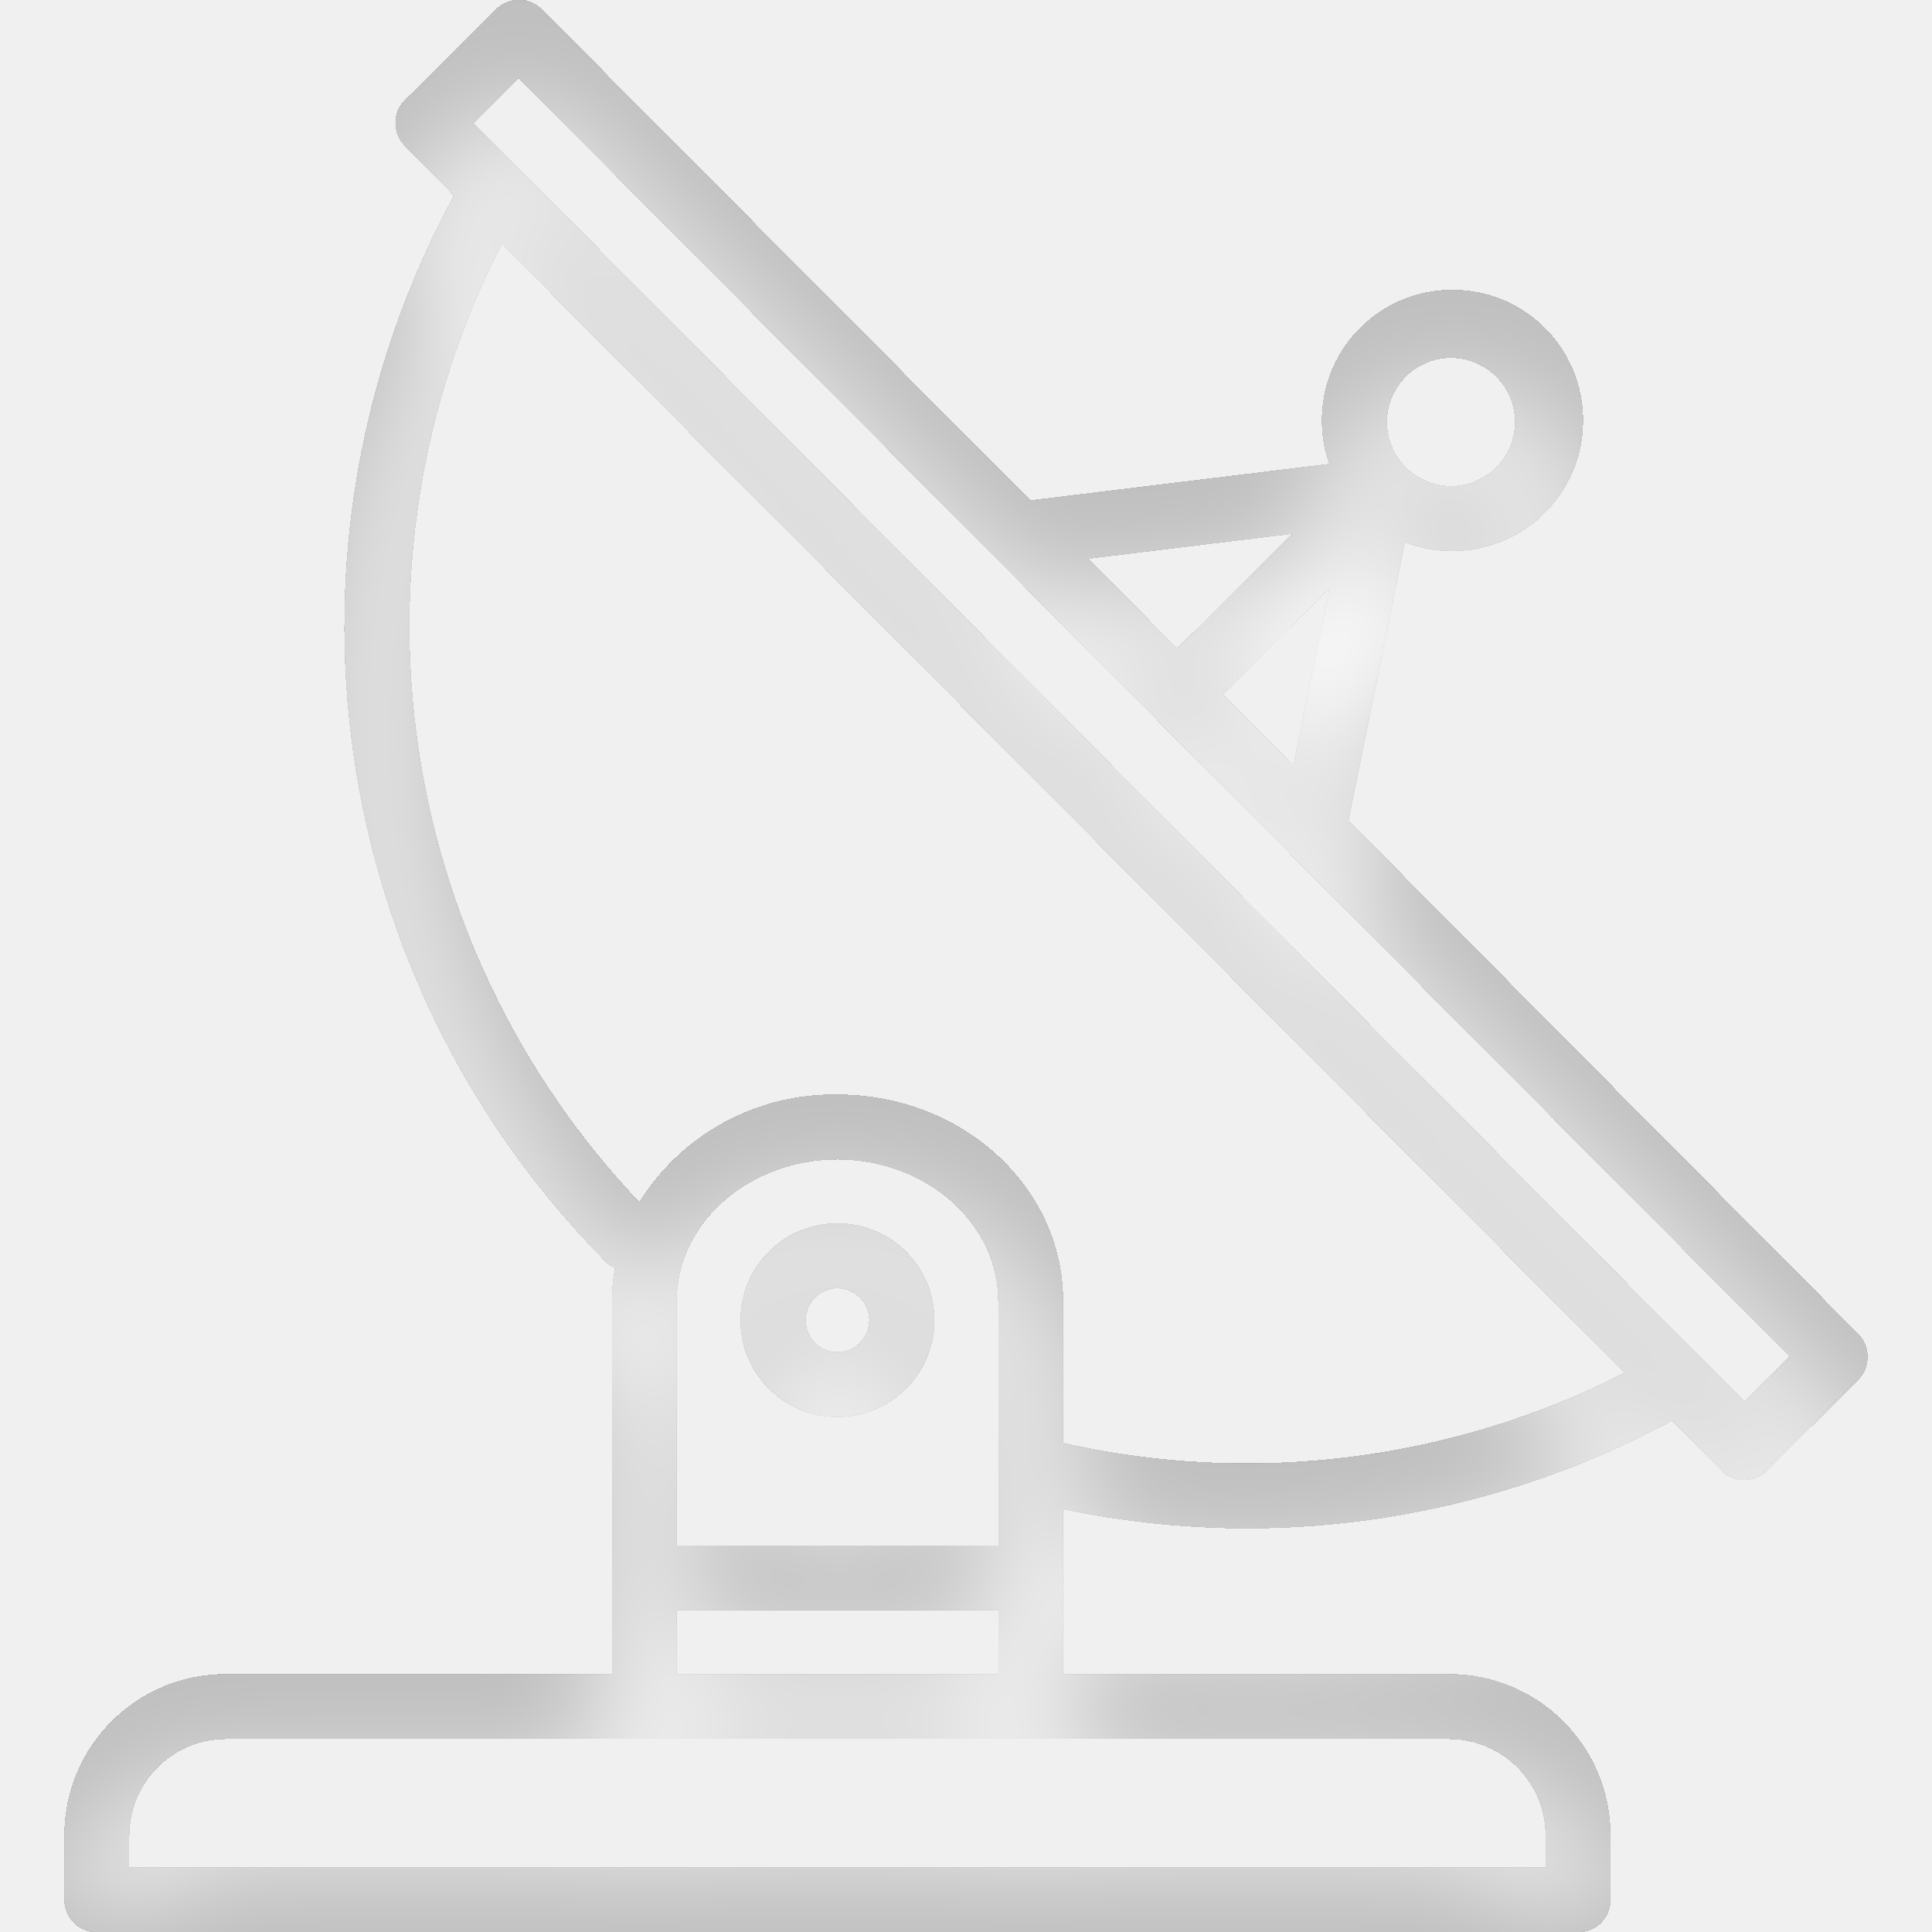
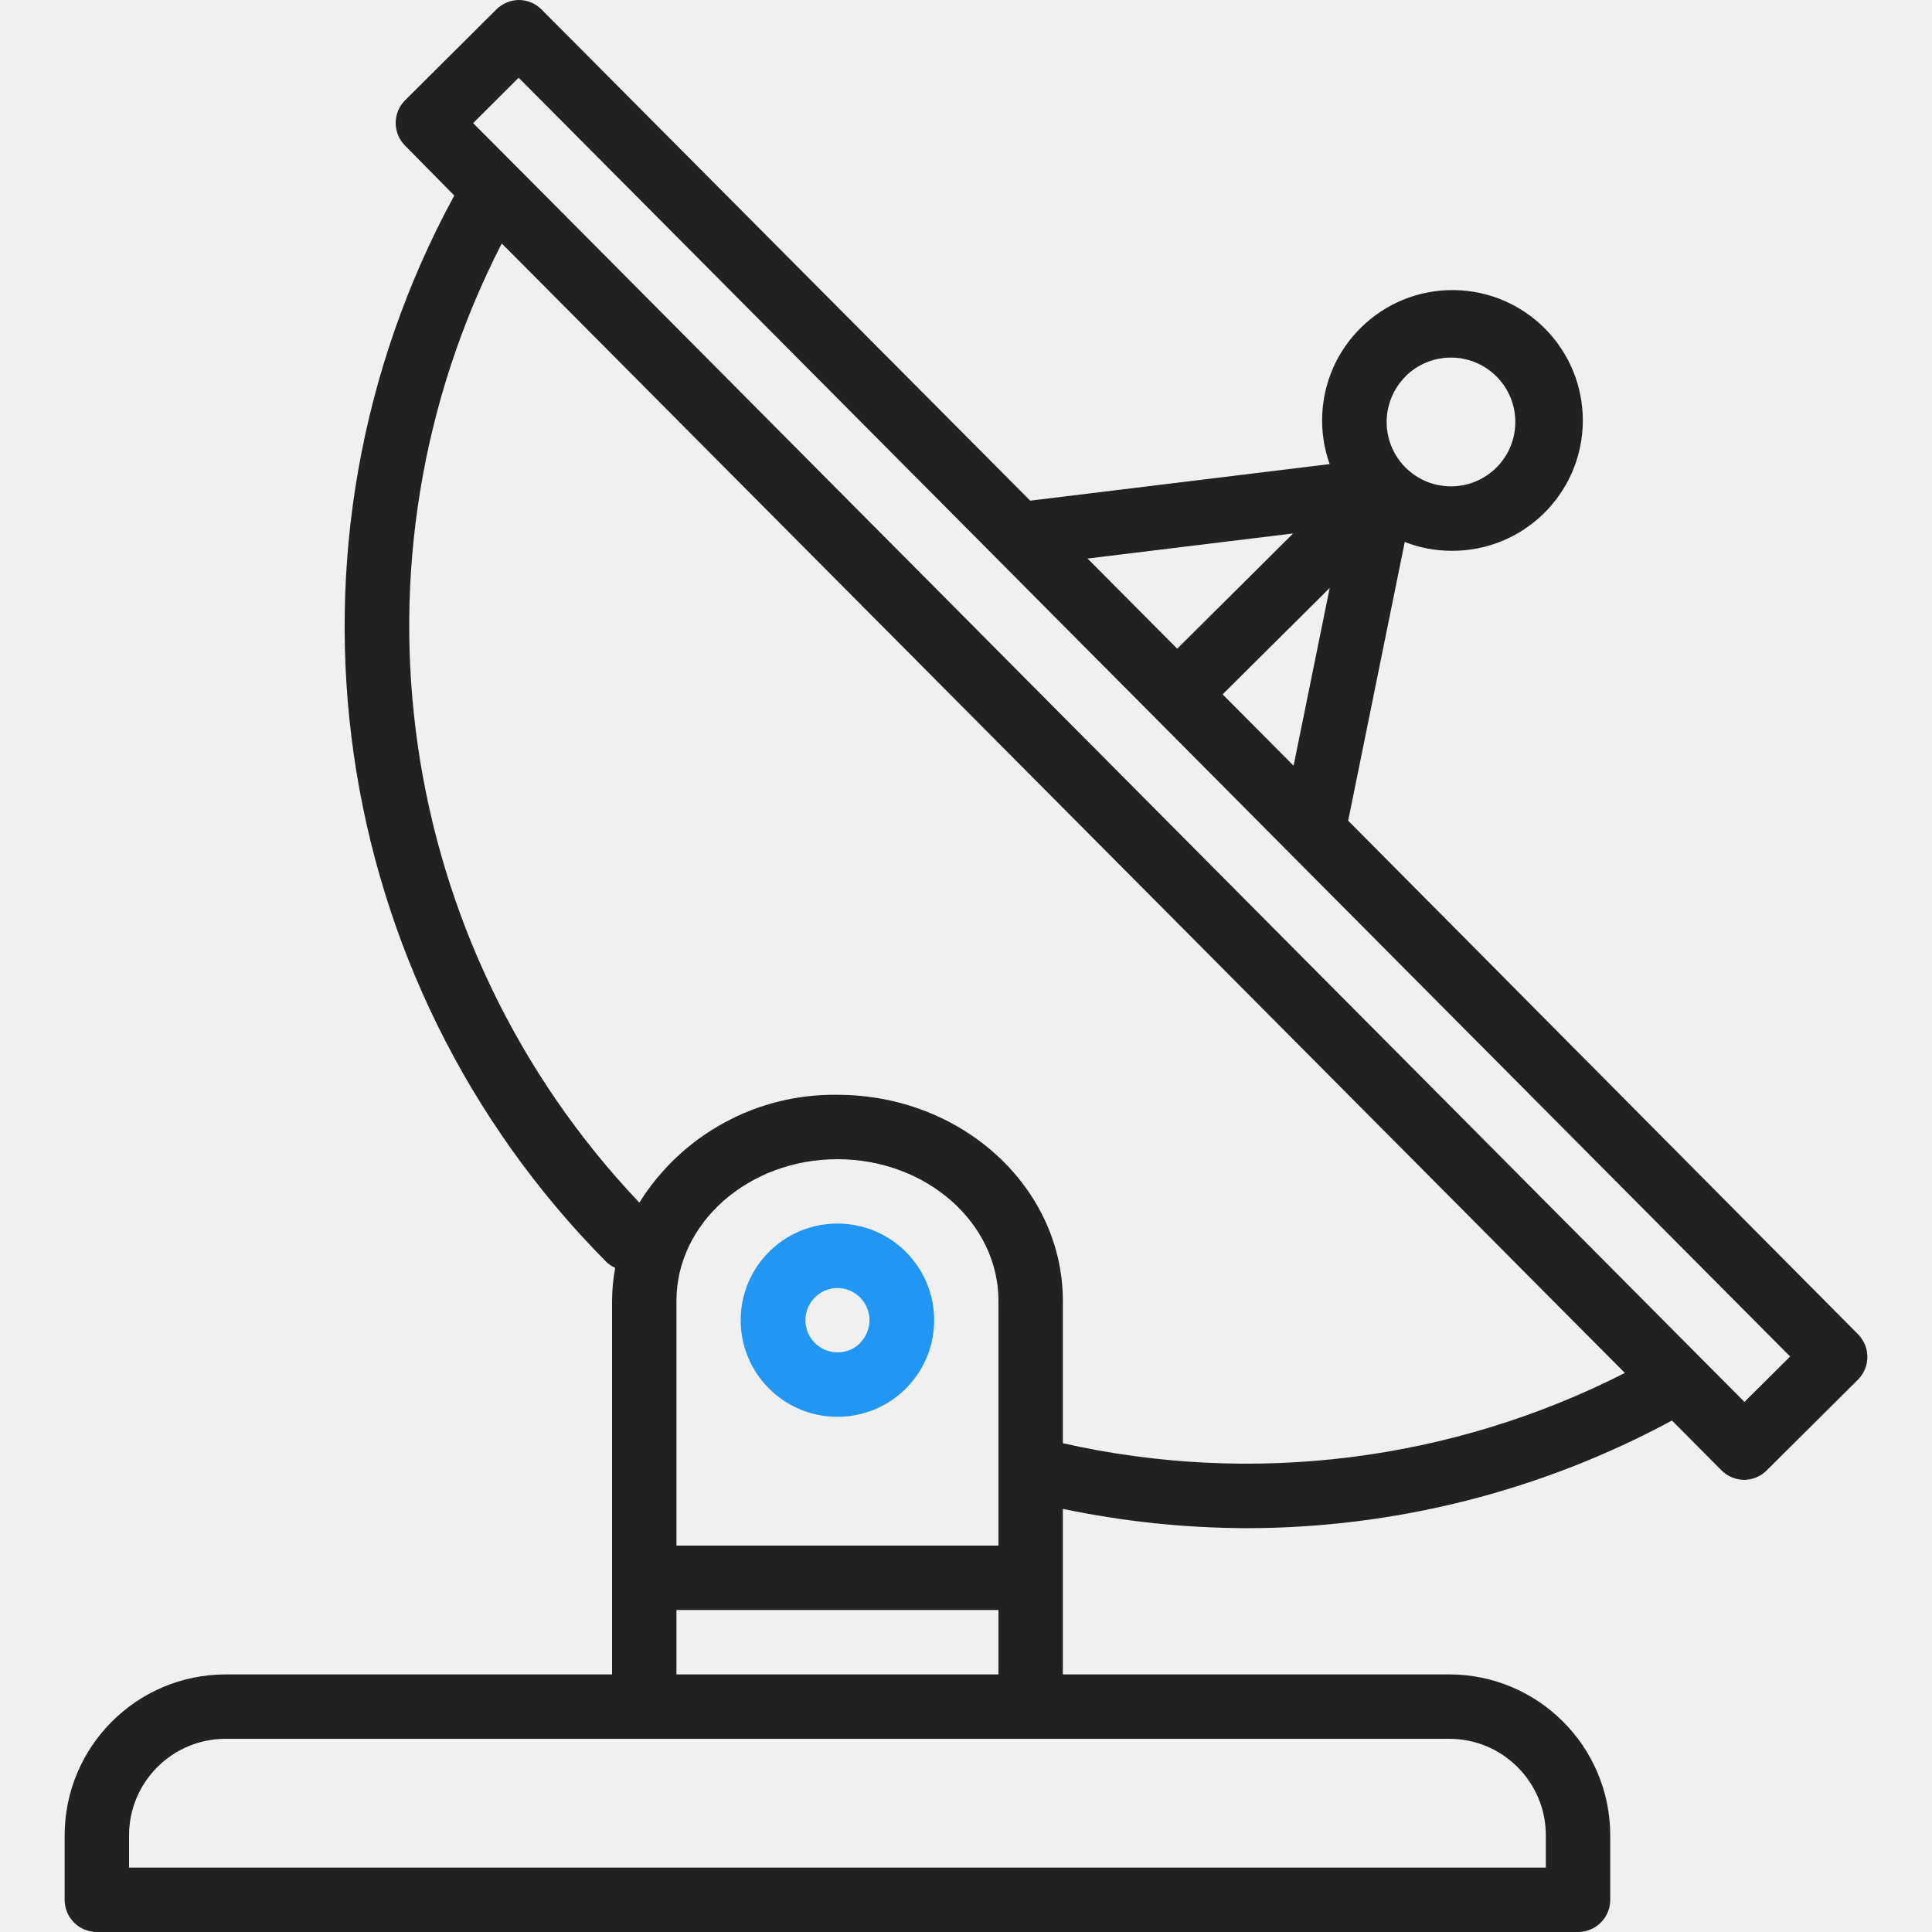
<svg xmlns="http://www.w3.org/2000/svg" width="70" height="70" viewBox="0 0 70 70" fill="none">
-   <g filter="url(#filter0_i)">
-     <path d="M67.316 48.339L48.847 29.734L50.897 19.637C51.426 19.844 51.988 19.952 52.556 19.956H52.57C55.178 19.987 57.317 17.897 57.348 15.289C57.379 12.681 55.289 10.542 52.681 10.511C50.073 10.48 47.934 12.569 47.903 15.178C47.897 15.736 47.989 16.291 48.176 16.816L37.326 18.14L19.628 0.35C19.41 0.128 19.114 0.002 18.804 0C18.498 0.002 18.204 0.124 17.987 0.34L14.679 3.63C14.223 4.085 14.223 4.824 14.679 5.279L16.459 7.085C9.562 19.768 11.802 35.474 21.97 45.723C22.064 45.812 22.172 45.884 22.29 45.936C22.216 46.331 22.178 46.732 22.176 47.133V60.667H8.176C4.956 60.67 2.346 63.28 2.342 66.5V68.833C2.342 69.478 2.865 70 3.509 70H57.176C57.82 70 58.342 69.478 58.342 68.833V66.5C58.339 63.28 55.729 60.67 52.509 60.667H38.509V54.669C40.702 55.129 42.937 55.363 45.178 55.369C50.555 55.363 55.846 54.023 60.578 51.468L62.367 53.268C62.584 53.489 62.881 53.615 63.191 53.618C63.497 53.616 63.791 53.494 64.008 53.278L67.316 49.988C67.772 49.533 67.772 48.794 67.316 48.339ZM50.925 13.635C51.838 12.726 53.316 12.73 54.224 13.644C55.133 14.557 55.129 16.035 54.215 16.944C53.778 17.378 53.186 17.623 52.569 17.622H52.562C51.274 17.616 50.234 16.566 50.241 15.277C50.245 14.66 50.492 14.07 50.929 13.635H50.925ZM48.178 21.301L46.869 27.744L44.298 25.158L48.178 21.301ZM46.853 19.328L42.653 23.504L39.404 20.237L46.853 19.328ZM52.509 63C54.442 63 56.009 64.567 56.009 66.5V67.667H4.676V66.5C4.676 64.567 6.243 63 8.176 63H52.509ZM36.176 58.333V60.667H24.509V58.333H36.176ZM24.509 56V47.133C24.509 44.303 27.126 42 30.342 42C33.559 42 36.176 44.303 36.176 47.133V56H24.509ZM38.509 52.29V47.133C38.509 43.016 34.846 39.667 30.342 39.667C27.431 39.622 24.708 41.104 23.165 43.574C14.289 34.225 12.29 20.288 18.18 8.821L58.872 49.745C52.589 52.942 45.386 53.842 38.509 52.29ZM63.204 50.794L61.56 49.141L18.792 6.116L17.142 4.461L18.792 2.816L36.15 20.272C36.158 20.272 36.163 20.287 36.171 20.293L64.859 49.149L63.204 50.794Z" fill="white" />
-     <path d="M30.353 44.333H30.342C28.409 44.33 26.84 45.895 26.837 47.828C26.834 49.761 28.399 51.33 30.332 51.333H30.342C32.275 51.336 33.844 49.772 33.847 47.839C33.85 45.906 32.286 44.336 30.353 44.333ZM31.169 48.66C30.95 48.879 30.652 49.001 30.342 49C29.698 48.997 29.178 48.472 29.182 47.827C29.183 47.519 29.307 47.224 29.526 47.006C29.743 46.79 30.036 46.668 30.342 46.667C30.986 46.67 31.506 47.195 31.503 47.839C31.501 48.148 31.377 48.443 31.159 48.66H31.169Z" fill="white" />
-   </g>
-   <defs>
-     <filter id="filter0_i" x="0" y="0" width="70" height="74" filterUnits="userSpaceOnUse" color-interpolation-filters="sRGB">
-       <feFlood flood-opacity="0" result="BackgroundImageFix" />
-       <feBlend mode="normal" in="SourceGraphic" in2="BackgroundImageFix" result="shape" />
-       <feColorMatrix in="SourceAlpha" type="matrix" values="0 0 0 0 0 0 0 0 0 0 0 0 0 0 0 0 0 0 127 0" result="hardAlpha" />
-       <feOffset dy="4" />
-       <feGaussianBlur stdDeviation="2" />
-       <feComposite in2="hardAlpha" operator="arithmetic" k2="-1" k3="1" />
-       <feColorMatrix type="matrix" values="0 0 0 0 0 0 0 0 0 0 0 0 0 0 0 0 0 0 0.25 0" />
-       <feBlend mode="normal" in2="shape" result="effect1_innerShadow" />
-     </filter>
-   </defs>
+   <path d="M67.316 48.339L48.847 29.734L50.897 19.637C51.426 19.844 51.988 19.952 52.556 19.956H52.57C55.178 19.987 57.317 17.897 57.348 15.289C57.379 12.681 55.289 10.542 52.681 10.511C50.073 10.48 47.934 12.569 47.903 15.178C47.897 15.736 47.989 16.291 48.176 16.816L37.326 18.14L19.628 0.35C19.41 0.128 19.114 0.002 18.804 0C18.498 0.002 18.204 0.124 17.987 0.34L14.679 3.63C14.223 4.085 14.223 4.824 14.679 5.279L16.459 7.085C9.562 19.768 11.802 35.474 21.97 45.723C22.064 45.812 22.172 45.884 22.29 45.936C22.216 46.331 22.178 46.732 22.176 47.133V60.667H8.176C4.956 60.67 2.346 63.28 2.342 66.5V68.833C2.342 69.478 2.865 70 3.509 70H57.176C57.82 70 58.342 69.478 58.342 68.833V66.5C58.339 63.28 55.729 60.67 52.509 60.667H38.509V54.669C40.702 55.129 42.937 55.363 45.178 55.369C50.555 55.363 55.846 54.023 60.578 51.468L62.367 53.268C62.584 53.489 62.881 53.615 63.191 53.618C63.497 53.616 63.791 53.494 64.008 53.278L67.316 49.988C67.772 49.533 67.772 48.794 67.316 48.339ZM50.925 13.635C51.838 12.726 53.316 12.73 54.224 13.644C55.133 14.557 55.129 16.035 54.215 16.944C53.778 17.378 53.186 17.623 52.569 17.622H52.562C51.274 17.616 50.234 16.566 50.241 15.277C50.245 14.66 50.492 14.07 50.929 13.635H50.925ZM48.178 21.301L46.869 27.744L44.298 25.158L48.178 21.301ZM46.853 19.328L42.653 23.504L39.404 20.237L46.853 19.328ZM52.509 63C54.442 63 56.009 64.567 56.009 66.5V67.667H4.676V66.5C4.676 64.567 6.243 63 8.176 63H52.509ZM36.176 58.333V60.667H24.509V58.333H36.176ZM24.509 56V47.133C24.509 44.303 27.126 42 30.342 42C33.559 42 36.176 44.303 36.176 47.133V56H24.509ZM38.509 52.29V47.133C38.509 43.016 34.846 39.667 30.342 39.667C27.431 39.622 24.708 41.104 23.165 43.574C14.289 34.225 12.29 20.288 18.18 8.821L58.872 49.745C52.589 52.942 45.386 53.842 38.509 52.29ZM63.204 50.794L61.56 49.141L18.792 6.116L17.142 4.461L18.792 2.816L36.15 20.272C36.158 20.272 36.163 20.287 36.171 20.293L64.859 49.149L63.204 50.794Z" fill="#212121" />
+   <path d="M30.353 44.333H30.342C28.409 44.33 26.84 45.895 26.837 47.828C26.834 49.761 28.399 51.33 30.332 51.333H30.342C32.275 51.336 33.844 49.772 33.847 47.839C33.85 45.906 32.286 44.336 30.353 44.333ZM31.169 48.66C30.95 48.879 30.652 49.001 30.342 49C29.698 48.997 29.178 48.472 29.182 47.827C29.183 47.519 29.307 47.224 29.526 47.006C29.743 46.79 30.036 46.668 30.342 46.667C30.986 46.67 31.506 47.195 31.503 47.839C31.501 48.148 31.377 48.443 31.159 48.66H31.169Z" fill="#2196F3" />
</svg>
